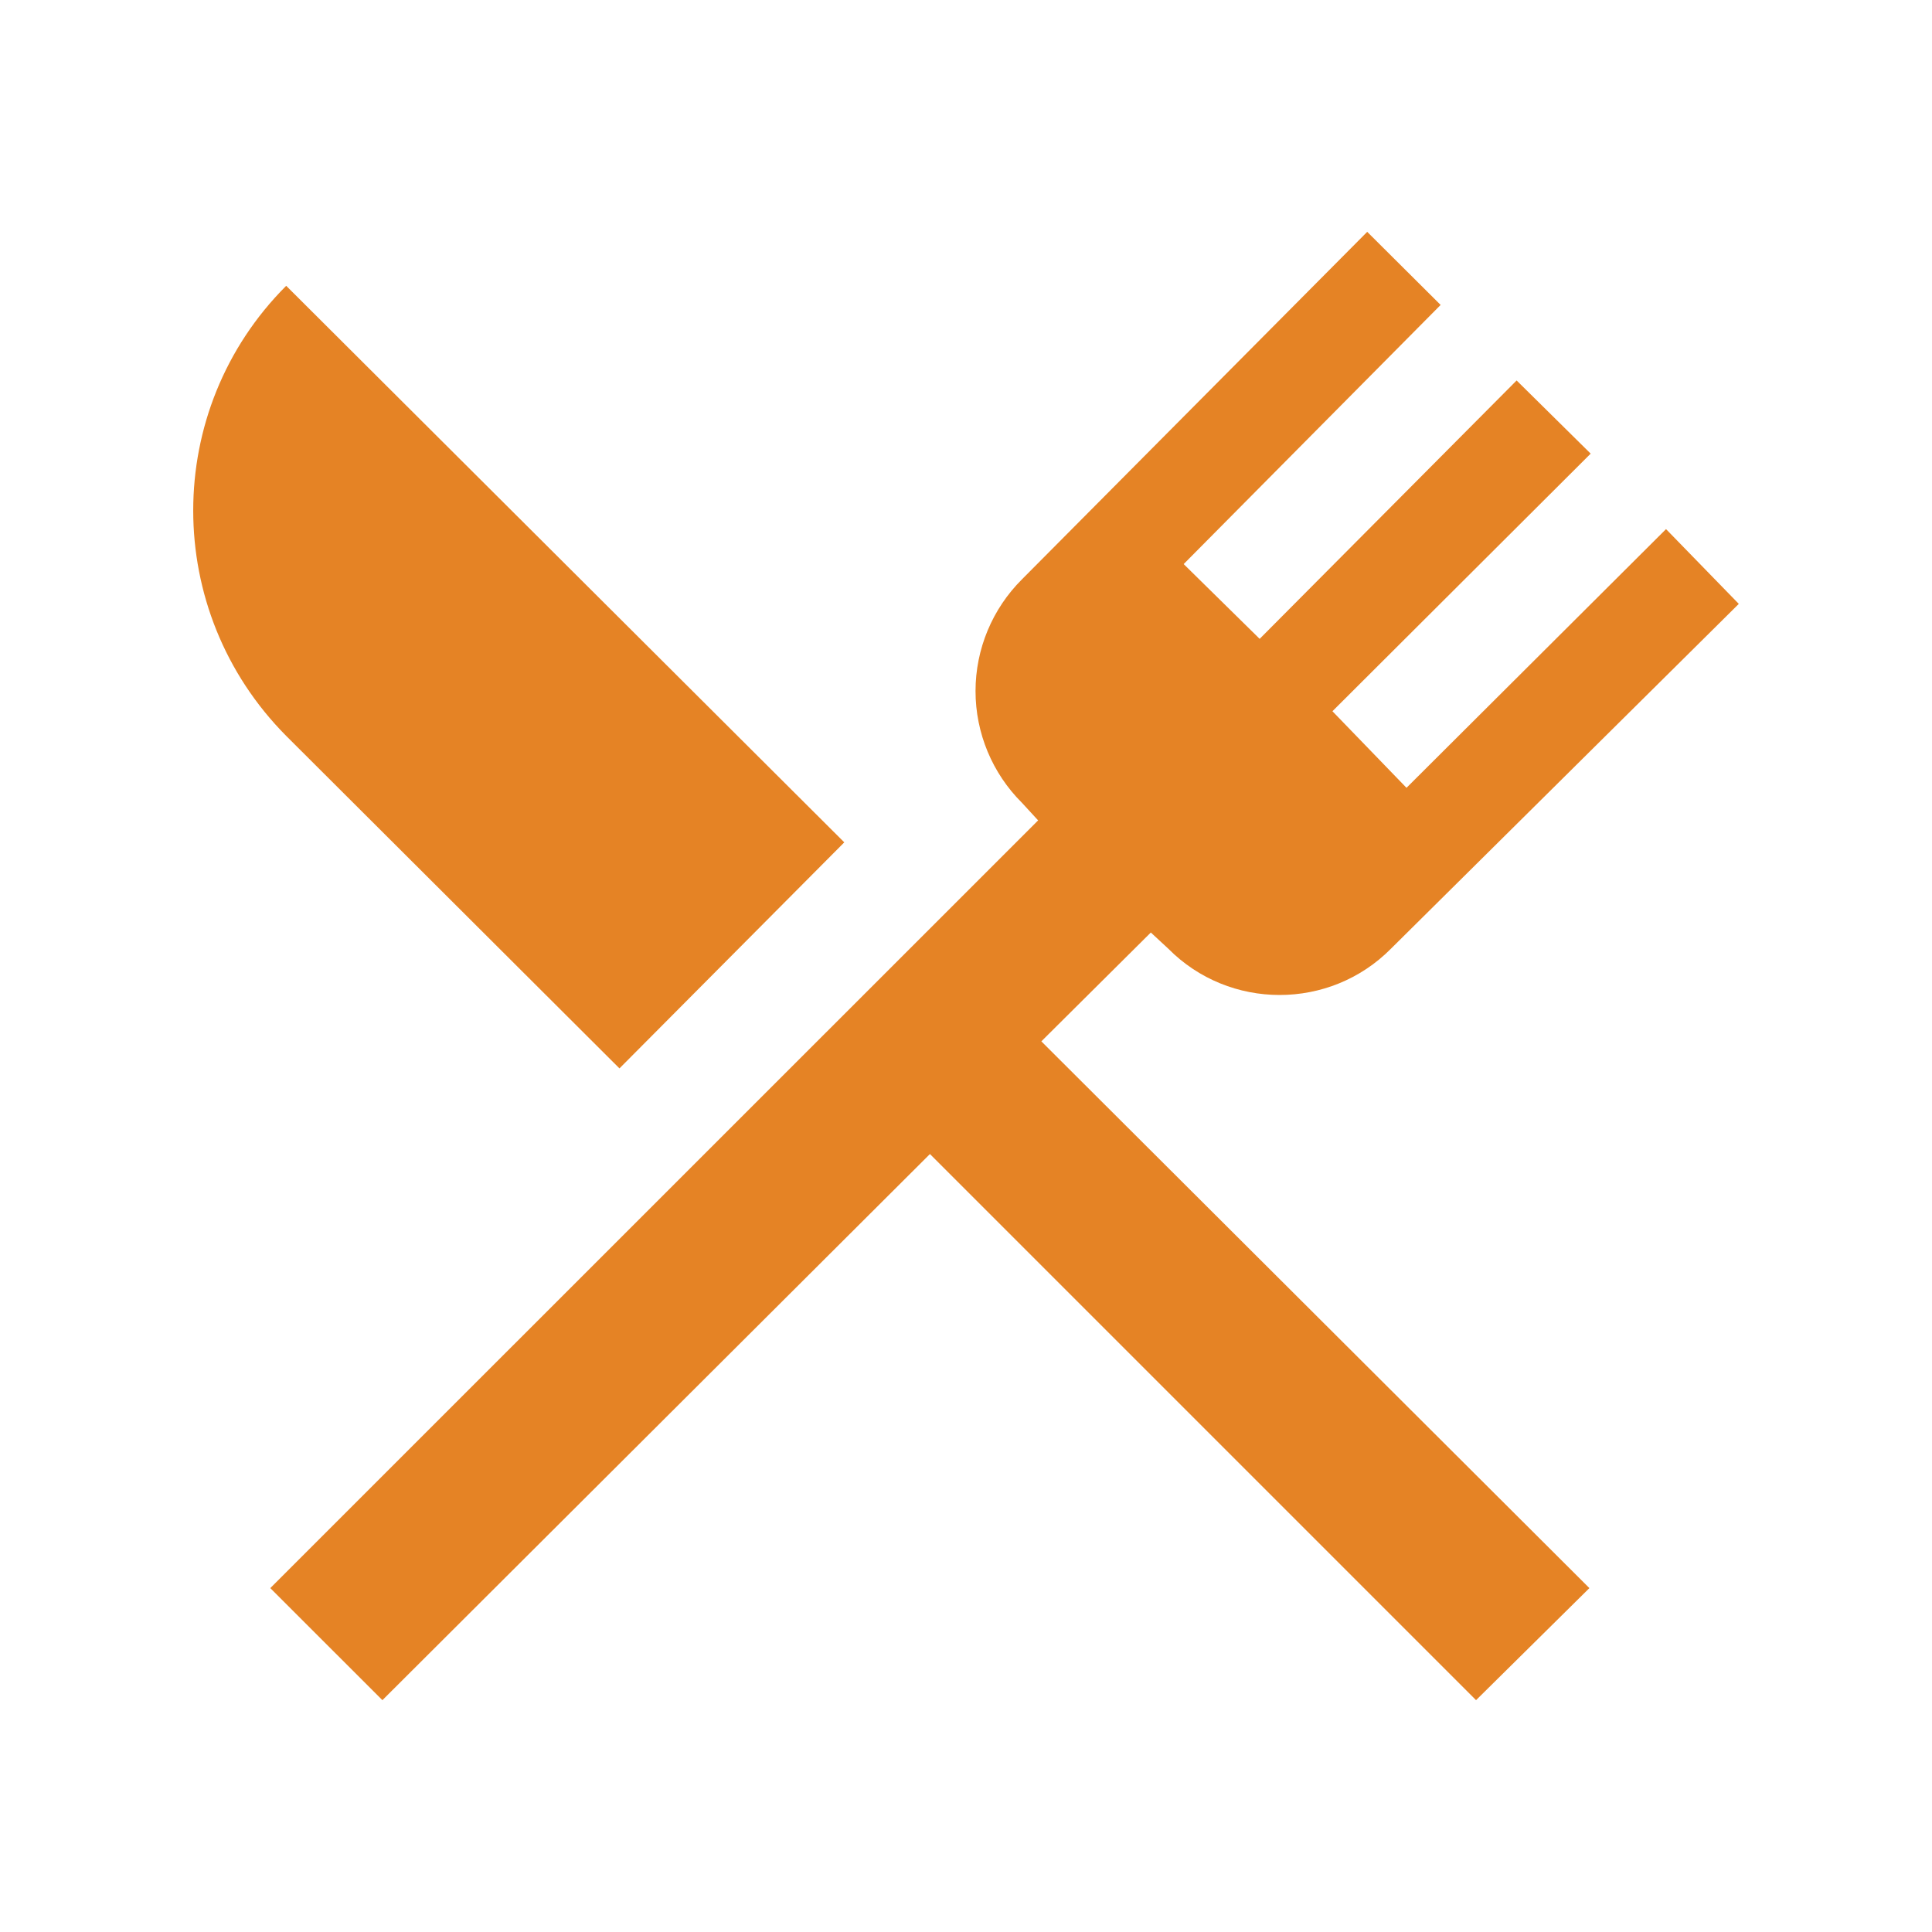
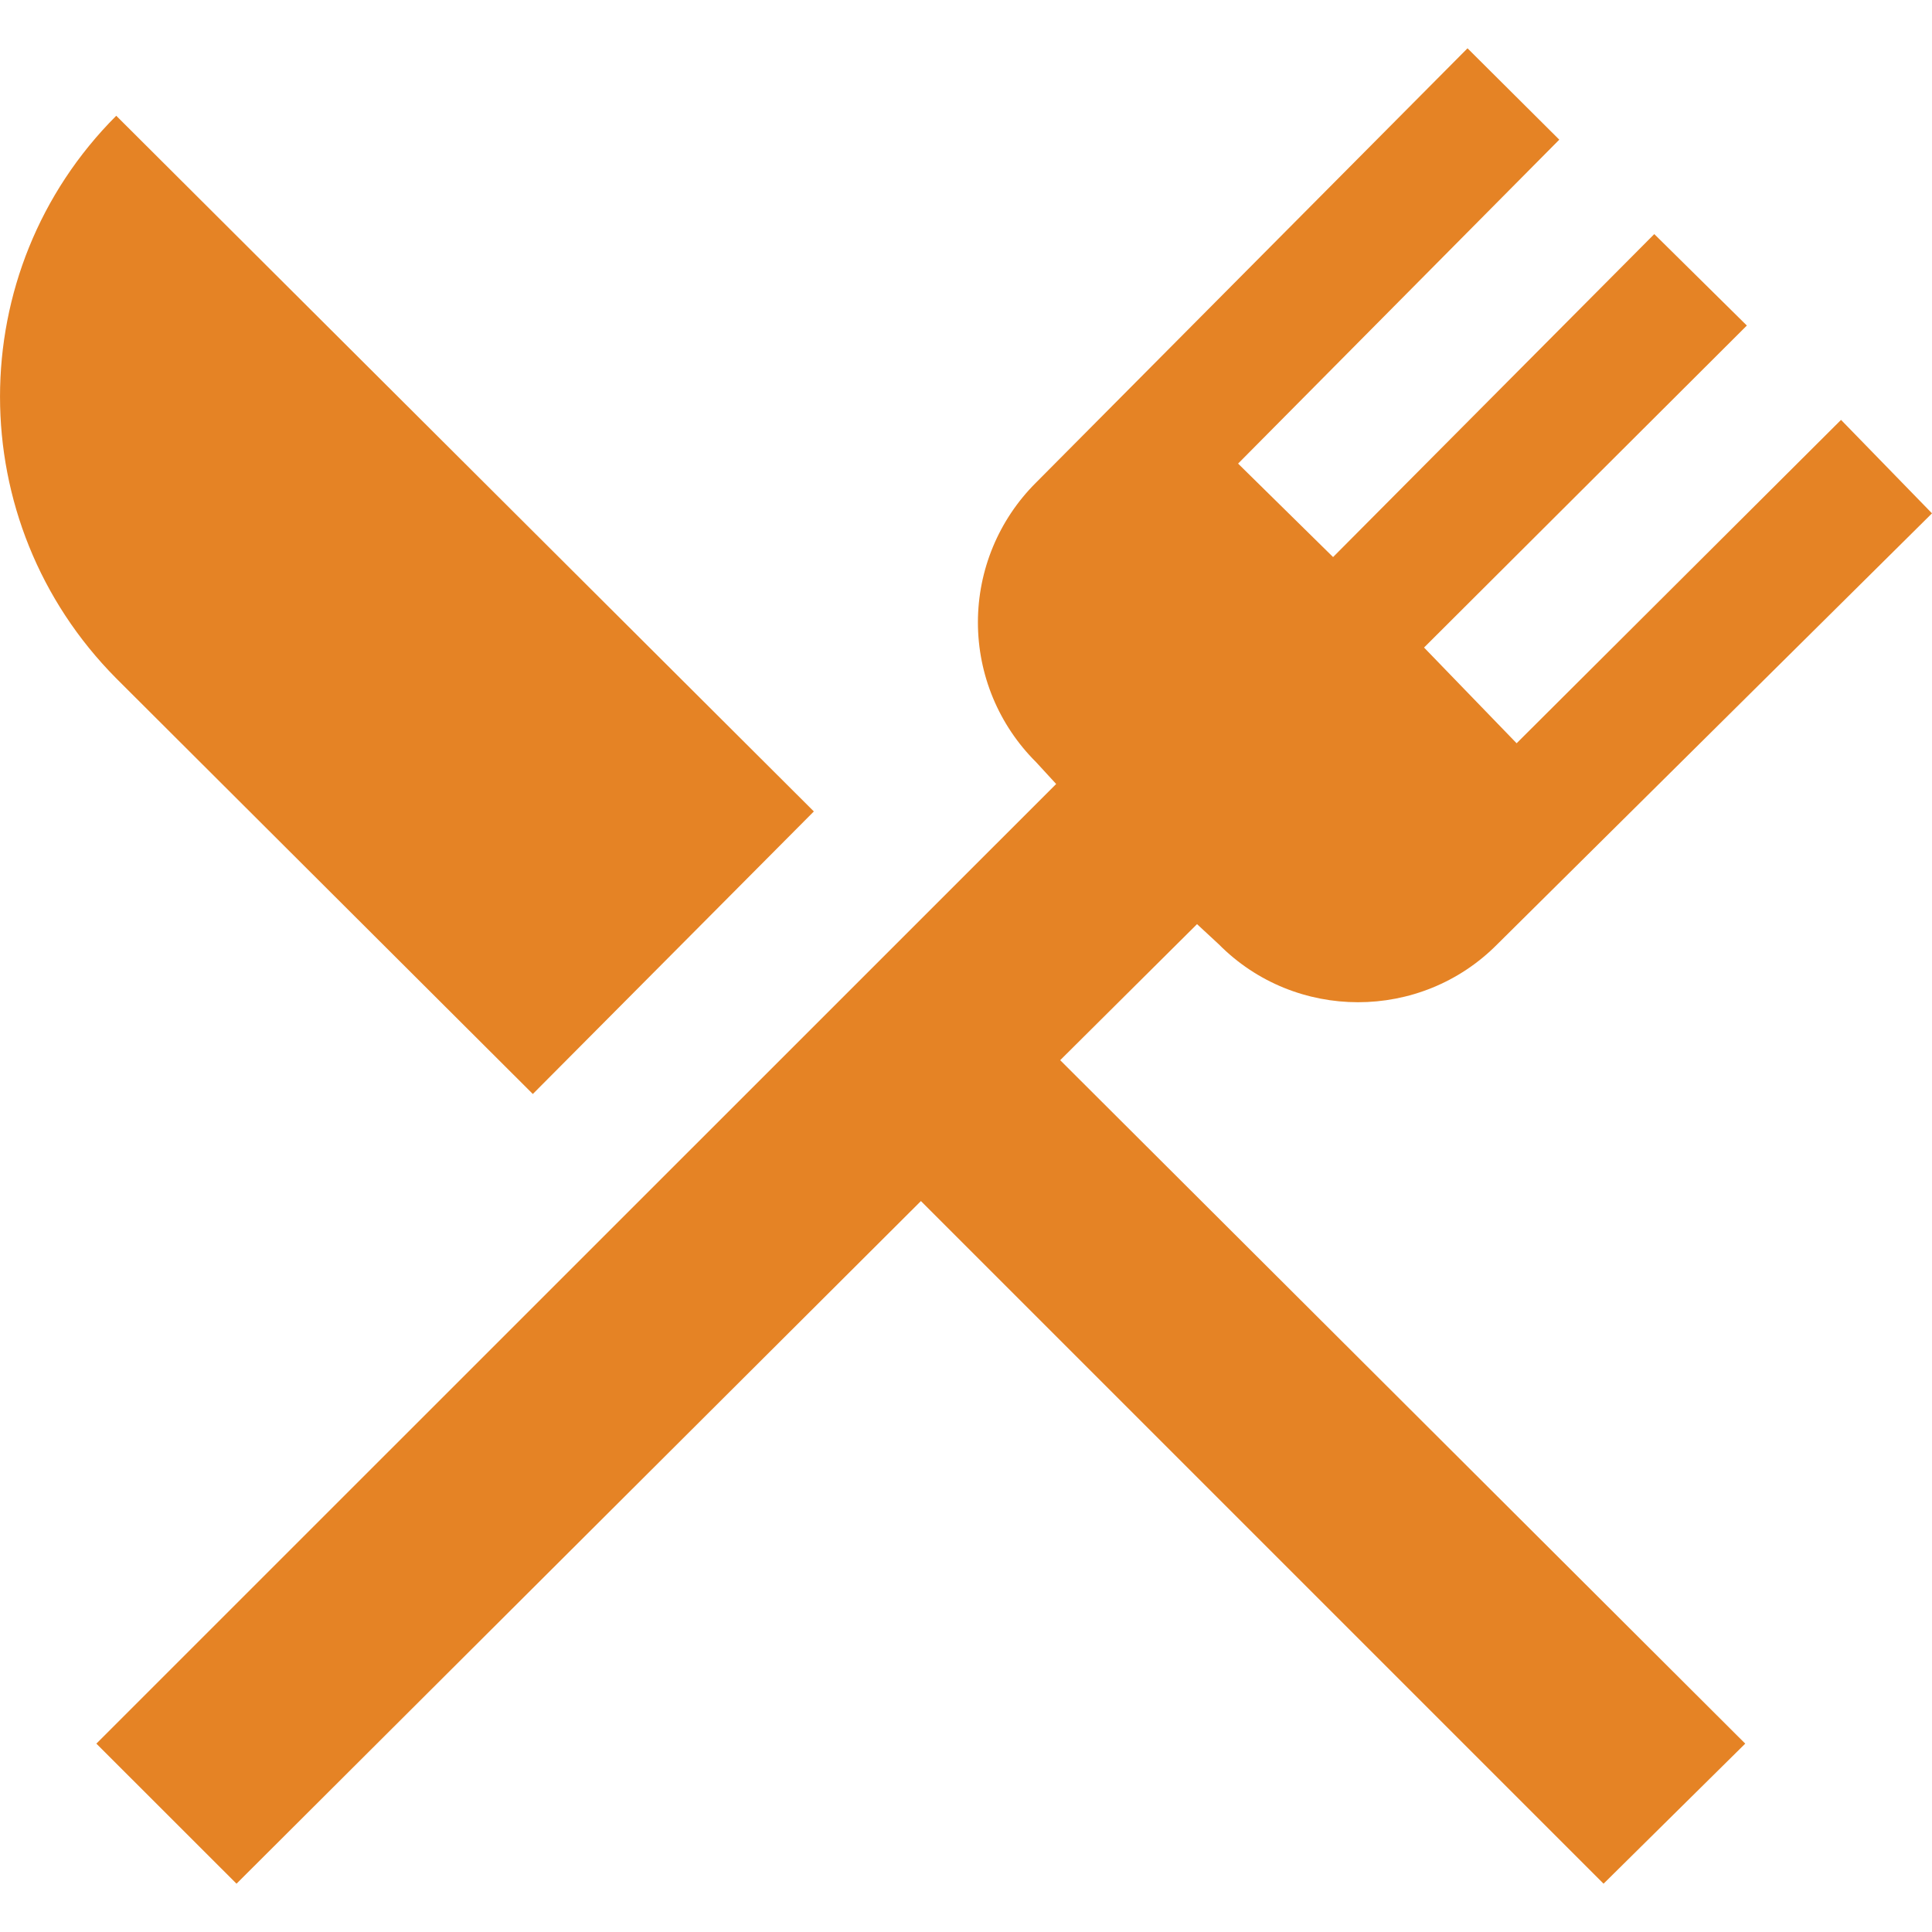
- <svg xmlns="http://www.w3.org/2000/svg" fill="#E58325" role="img" viewBox="-3 -3 30 30">
+ <svg xmlns="http://www.w3.org/2000/svg" fill="#E58325" role="img" viewBox="0 0 24 24">
  <path d="M6.619 13.59 1.444 8.427c-1.925-1.939-1.925-5.063 0-6.989l8.666 8.642-3.491 3.51m6.551-.42 8.51 8.49-1.76 1.74-8.48-8.48-8.502 8.48-1.741-1.74L13.12 9.739l-.25-.272a2.448 2.448 0 0 1 0-3.472L18.23.6l1.14 1.135-3.99 4.024 1.18 1.161 3.99-4.012 1.15 1.136-4.01 4 1.15 1.189 4.03-4.017L24 6.377l-5.4 5.353c-.95.96-2.51.96-3.46 0l-.27-.25z" />
</svg>
